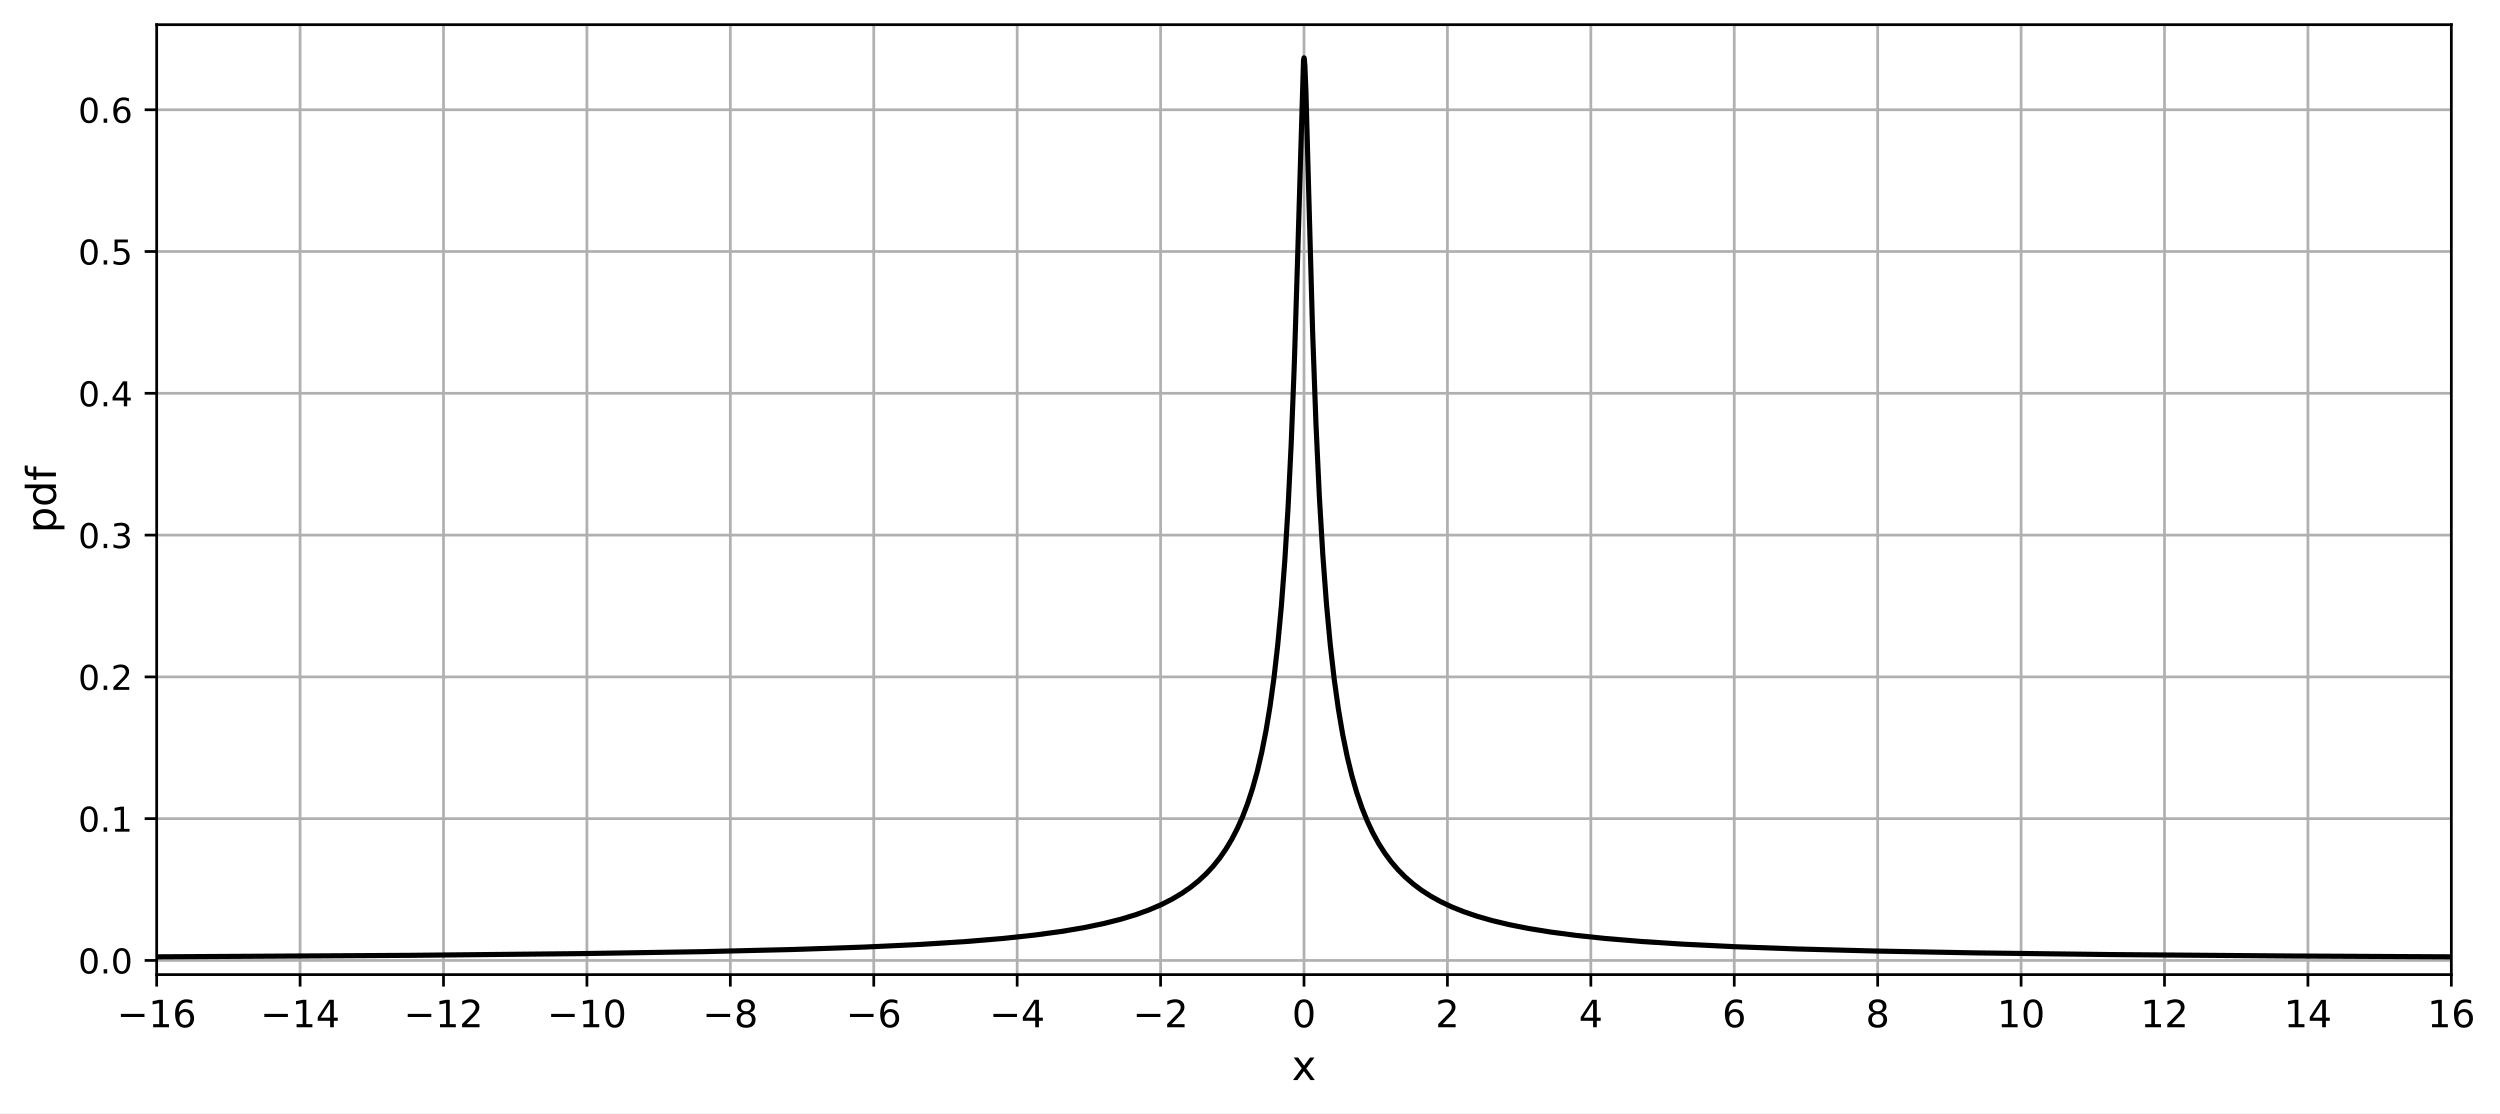
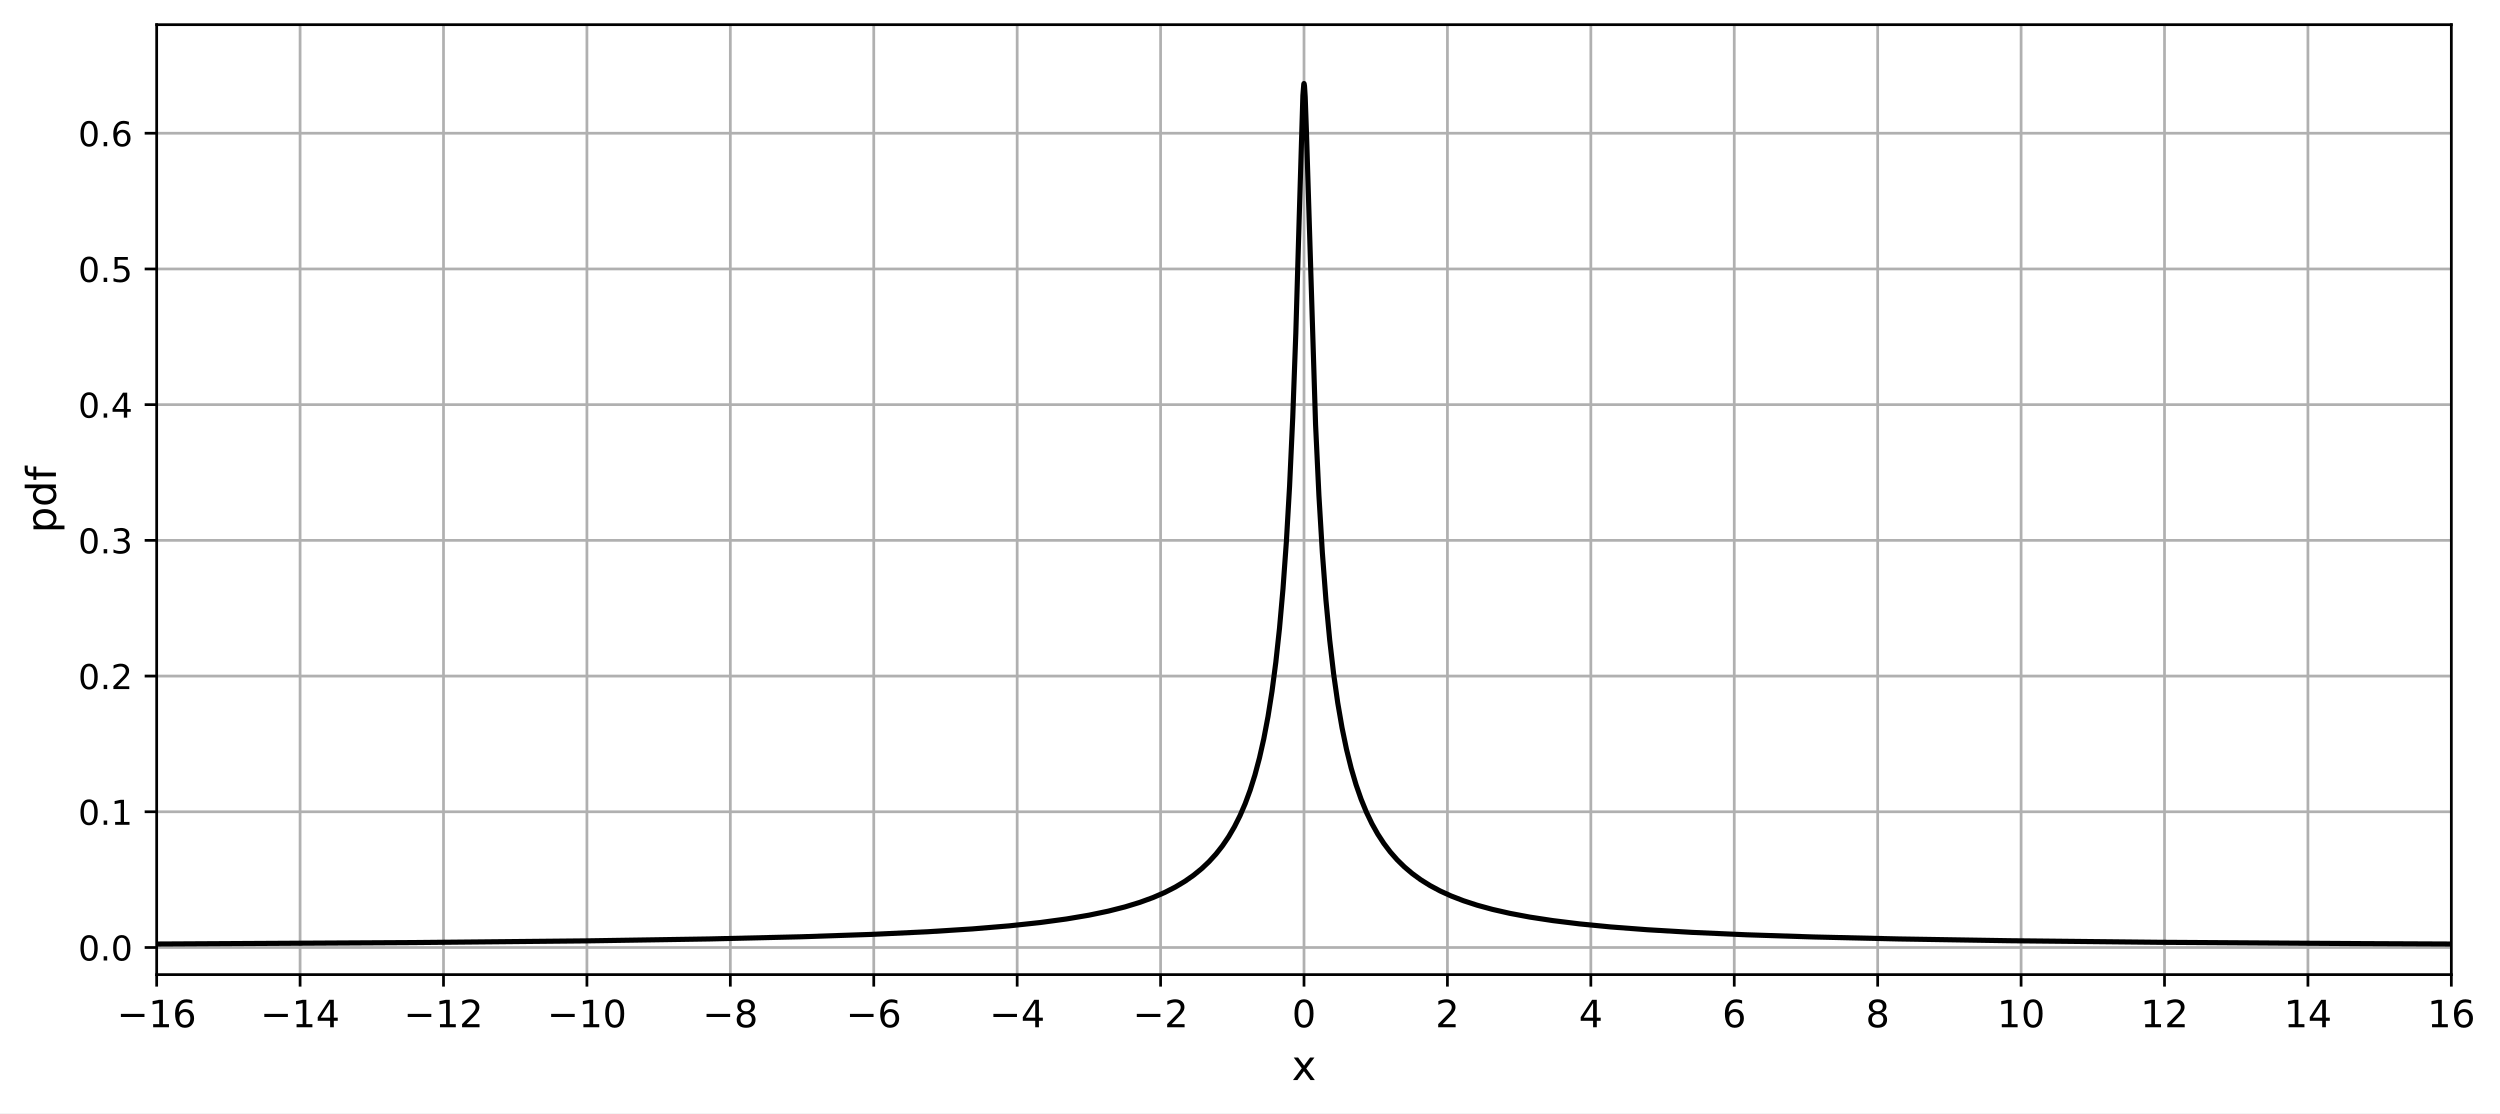
<svg xmlns="http://www.w3.org/2000/svg" xmlns:xlink="http://www.w3.org/1999/xlink" width="729.516pt" height="324.86pt" viewBox="0 0 729.516 324.86" version="1.1">
  <defs>
    <style type="text/css">*{stroke-linejoin: round; stroke-linecap: butt}</style>
  </defs>
  <g id="figure_1">
    <g id="patch_1">
      <path d="M 0 324.86  L 729.516 324.86  L 729.516 0  L 0 0  z " style="fill: #ffffff" />
    </g>
    <g id="axes_1">
      <g id="patch_2">
        <path d="M 45.717 284.4  L 715.317 284.4  L 715.317 7.2  L 45.717 7.2  z " style="fill: #ffffff" />
      </g>
      <g id="matplotlib.axis_1">
        <g id="xtick_1">
          <g id="line2d_1">
-             <path d="M 45.717 284.4  L 45.717 7.2  " clip-path="url(#p59626987c7)" style="fill: none; stroke: #b0b0b0; stroke-width: 0.8; stroke-linecap: square" />
+             <path d="M 45.717 284.4  L 45.717 7.2  " clip-path="url(#pc5f80618b9)" style="fill: none; stroke: #b0b0b0; stroke-width: 0.8; stroke-linecap: square" />
          </g>
          <g id="line2d_2">
            <defs>
-               <path id="m7846eb4a61" d="M 0 0  L 0 3.5  " style="stroke: #000000; stroke-width: 0.8" />
+               <path id="m9e7422f4f7" d="M 0 0  L 0 3.5  " style="stroke: #000000; stroke-width: 0.8" />
            </defs>
            <g>
-               <use xlink:href="#m7846eb4a61" x="45.717" y="284.4" style="stroke: #000000; stroke-width: 0.8" />
+               <use xlink:href="#m9e7422f4f7" x="45.717" y="284.4" style="stroke: #000000; stroke-width: 0.8" />
            </g>
          </g>
          <g id="text_1">
            <g transform="translate(34.1093 299.7583)scale(0.11 -0.11)">
              <defs>
                <path id="DejaVuSans-2212" d="M 678 2272  L 4684 2272  L 4684 1741  L 678 1741  L 678 2272  z " transform="scale(0.015625)" />
                <path id="DejaVuSans-31" d="M 794 531  L 1825 531  L 1825 4091  L 703 3866  L 703 4441  L 1819 4666  L 2450 4666  L 2450 531  L 3481 531  L 3481 0  L 794 0  L 794 531  z " transform="scale(0.015625)" />
                <path id="DejaVuSans-36" d="M 2113 2584  Q 1688 2584 1439 2293  Q 1191 2003 1191 1497  Q 1191 994 1439 701  Q 1688 409 2113 409  Q 2538 409 2786 701  Q 3034 994 3034 1497  Q 3034 2003 2786 2293  Q 2538 2584 2113 2584  z M 3366 4563  L 3366 3988  Q 3128 4100 2886 4159  Q 2644 4219 2406 4219  Q 1781 4219 1451 3797  Q 1122 3375 1075 2522  Q 1259 2794 1537 2939  Q 1816 3084 2150 3084  Q 2853 3084 3261 2657  Q 3669 2231 3669 1497  Q 3669 778 3244 343  Q 2819 -91 2113 -91  Q 1303 -91 875 529  Q 447 1150 447 2328  Q 447 3434 972 4092  Q 1497 4750 2381 4750  Q 2619 4750 2861 4703  Q 3103 4656 3366 4563  z " transform="scale(0.015625)" />
              </defs>
              <use xlink:href="#DejaVuSans-2212" />
              <use xlink:href="#DejaVuSans-31" x="83.789" />
              <use xlink:href="#DejaVuSans-36" x="147.412" />
            </g>
          </g>
        </g>
        <g id="xtick_2">
          <g id="line2d_3">
-             <path d="M 87.567 284.4  L 87.567 7.2  " clip-path="url(#p59626987c7)" style="fill: none; stroke: #b0b0b0; stroke-width: 0.8; stroke-linecap: square" />
+             <path d="M 87.567 284.4  L 87.567 7.2  " clip-path="url(#pc5f80618b9)" style="fill: none; stroke: #b0b0b0; stroke-width: 0.8; stroke-linecap: square" />
          </g>
          <g id="line2d_4">
            <g>
-               <use xlink:href="#m7846eb4a61" x="87.567" y="284.4" style="stroke: #000000; stroke-width: 0.8" />
+               <use xlink:href="#m9e7422f4f7" x="87.567" y="284.4" style="stroke: #000000; stroke-width: 0.8" />
            </g>
          </g>
          <g id="text_2">
            <g transform="translate(75.9593 299.7583)scale(0.11 -0.11)">
              <defs>
                <path id="DejaVuSans-34" d="M 2419 4116  L 825 1625  L 2419 1625  L 2419 4116  z M 2253 4666  L 3047 4666  L 3047 1625  L 3713 1625  L 3713 1100  L 3047 1100  L 3047 0  L 2419 0  L 2419 1100  L 313 1100  L 313 1709  L 2253 4666  z " transform="scale(0.015625)" />
              </defs>
              <use xlink:href="#DejaVuSans-2212" />
              <use xlink:href="#DejaVuSans-31" x="83.789" />
              <use xlink:href="#DejaVuSans-34" x="147.412" />
            </g>
          </g>
        </g>
        <g id="xtick_3">
          <g id="line2d_5">
-             <path d="M 129.417 284.4  L 129.417 7.2  " clip-path="url(#p59626987c7)" style="fill: none; stroke: #b0b0b0; stroke-width: 0.8; stroke-linecap: square" />
+             <path d="M 129.417 284.4  L 129.417 7.2  " clip-path="url(#pc5f80618b9)" style="fill: none; stroke: #b0b0b0; stroke-width: 0.8; stroke-linecap: square" />
          </g>
          <g id="line2d_6">
            <g>
-               <use xlink:href="#m7846eb4a61" x="129.417" y="284.4" style="stroke: #000000; stroke-width: 0.8" />
+               <use xlink:href="#m9e7422f4f7" x="129.417" y="284.4" style="stroke: #000000; stroke-width: 0.8" />
            </g>
          </g>
          <g id="text_3">
            <g transform="translate(117.8093 299.7583)scale(0.11 -0.11)">
              <defs>
                <path id="DejaVuSans-32" d="M 1228 531  L 3431 531  L 3431 0  L 469 0  L 469 531  Q 828 903 1448 1529  Q 2069 2156 2228 2338  Q 2531 2678 2651 2914  Q 2772 3150 2772 3378  Q 2772 3750 2511 3984  Q 2250 4219 1831 4219  Q 1534 4219 1204 4116  Q 875 4013 500 3803  L 500 4441  Q 881 4594 1212 4672  Q 1544 4750 1819 4750  Q 2544 4750 2975 4387  Q 3406 4025 3406 3419  Q 3406 3131 3298 2873  Q 3191 2616 2906 2266  Q 2828 2175 2409 1742  Q 1991 1309 1228 531  z " transform="scale(0.015625)" />
              </defs>
              <use xlink:href="#DejaVuSans-2212" />
              <use xlink:href="#DejaVuSans-31" x="83.789" />
              <use xlink:href="#DejaVuSans-32" x="147.412" />
            </g>
          </g>
        </g>
        <g id="xtick_4">
          <g id="line2d_7">
-             <path d="M 171.267 284.4  L 171.267 7.2  " clip-path="url(#p59626987c7)" style="fill: none; stroke: #b0b0b0; stroke-width: 0.8; stroke-linecap: square" />
+             <path d="M 171.267 284.4  L 171.267 7.2  " clip-path="url(#pc5f80618b9)" style="fill: none; stroke: #b0b0b0; stroke-width: 0.8; stroke-linecap: square" />
          </g>
          <g id="line2d_8">
            <g>
-               <use xlink:href="#m7846eb4a61" x="171.267" y="284.4" style="stroke: #000000; stroke-width: 0.8" />
+               <use xlink:href="#m9e7422f4f7" x="171.267" y="284.4" style="stroke: #000000; stroke-width: 0.8" />
            </g>
          </g>
          <g id="text_4">
            <g transform="translate(159.6593 299.7583)scale(0.11 -0.11)">
              <defs>
                <path id="DejaVuSans-30" d="M 2034 4250  Q 1547 4250 1301 3770  Q 1056 3291 1056 2328  Q 1056 1369 1301 889  Q 1547 409 2034 409  Q 2525 409 2770 889  Q 3016 1369 3016 2328  Q 3016 3291 2770 3770  Q 2525 4250 2034 4250  z M 2034 4750  Q 2819 4750 3233 4129  Q 3647 3509 3647 2328  Q 3647 1150 3233 529  Q 2819 -91 2034 -91  Q 1250 -91 836 529  Q 422 1150 422 2328  Q 422 3509 836 4129  Q 1250 4750 2034 4750  z " transform="scale(0.015625)" />
              </defs>
              <use xlink:href="#DejaVuSans-2212" />
              <use xlink:href="#DejaVuSans-31" x="83.789" />
              <use xlink:href="#DejaVuSans-30" x="147.412" />
            </g>
          </g>
        </g>
        <g id="xtick_5">
          <g id="line2d_9">
-             <path d="M 213.117 284.4  L 213.117 7.2  " clip-path="url(#p59626987c7)" style="fill: none; stroke: #b0b0b0; stroke-width: 0.8; stroke-linecap: square" />
+             <path d="M 213.117 284.4  L 213.117 7.2  " clip-path="url(#pc5f80618b9)" style="fill: none; stroke: #b0b0b0; stroke-width: 0.8; stroke-linecap: square" />
          </g>
          <g id="line2d_10">
            <g>
-               <use xlink:href="#m7846eb4a61" x="213.117" y="284.4" style="stroke: #000000; stroke-width: 0.8" />
+               <use xlink:href="#m9e7422f4f7" x="213.117" y="284.4" style="stroke: #000000; stroke-width: 0.8" />
            </g>
          </g>
          <g id="text_5">
            <g transform="translate(205.0087 299.7583)scale(0.11 -0.11)">
              <defs>
                <path id="DejaVuSans-38" d="M 2034 2216  Q 1584 2216 1326 1975  Q 1069 1734 1069 1313  Q 1069 891 1326 650  Q 1584 409 2034 409  Q 2484 409 2743 651  Q 3003 894 3003 1313  Q 3003 1734 2745 1975  Q 2488 2216 2034 2216  z M 1403 2484  Q 997 2584 770 2862  Q 544 3141 544 3541  Q 544 4100 942 4425  Q 1341 4750 2034 4750  Q 2731 4750 3128 4425  Q 3525 4100 3525 3541  Q 3525 3141 3298 2862  Q 3072 2584 2669 2484  Q 3125 2378 3379 2068  Q 3634 1759 3634 1313  Q 3634 634 3220 271  Q 2806 -91 2034 -91  Q 1263 -91 848 271  Q 434 634 434 1313  Q 434 1759 690 2068  Q 947 2378 1403 2484  z M 1172 3481  Q 1172 3119 1398 2916  Q 1625 2713 2034 2713  Q 2441 2713 2670 2916  Q 2900 3119 2900 3481  Q 2900 3844 2670 4047  Q 2441 4250 2034 4250  Q 1625 4250 1398 4047  Q 1172 3844 1172 3481  z " transform="scale(0.015625)" />
              </defs>
              <use xlink:href="#DejaVuSans-2212" />
              <use xlink:href="#DejaVuSans-38" x="83.789" />
            </g>
          </g>
        </g>
        <g id="xtick_6">
          <g id="line2d_11">
-             <path d="M 254.967 284.4  L 254.967 7.2  " clip-path="url(#p59626987c7)" style="fill: none; stroke: #b0b0b0; stroke-width: 0.8; stroke-linecap: square" />
+             <path d="M 254.967 284.4  L 254.967 7.2  " clip-path="url(#pc5f80618b9)" style="fill: none; stroke: #b0b0b0; stroke-width: 0.8; stroke-linecap: square" />
          </g>
          <g id="line2d_12">
            <g>
-               <use xlink:href="#m7846eb4a61" x="254.967" y="284.4" style="stroke: #000000; stroke-width: 0.8" />
+               <use xlink:href="#m9e7422f4f7" x="254.967" y="284.4" style="stroke: #000000; stroke-width: 0.8" />
            </g>
          </g>
          <g id="text_6">
            <g transform="translate(246.8587 299.7583)scale(0.11 -0.11)">
              <use xlink:href="#DejaVuSans-2212" />
              <use xlink:href="#DejaVuSans-36" x="83.789" />
            </g>
          </g>
        </g>
        <g id="xtick_7">
          <g id="line2d_13">
-             <path d="M 296.817 284.4  L 296.817 7.2  " clip-path="url(#p59626987c7)" style="fill: none; stroke: #b0b0b0; stroke-width: 0.8; stroke-linecap: square" />
+             <path d="M 296.817 284.4  L 296.817 7.2  " clip-path="url(#pc5f80618b9)" style="fill: none; stroke: #b0b0b0; stroke-width: 0.8; stroke-linecap: square" />
          </g>
          <g id="line2d_14">
            <g>
-               <use xlink:href="#m7846eb4a61" x="296.817" y="284.4" style="stroke: #000000; stroke-width: 0.8" />
+               <use xlink:href="#m9e7422f4f7" x="296.817" y="284.4" style="stroke: #000000; stroke-width: 0.8" />
            </g>
          </g>
          <g id="text_7">
            <g transform="translate(288.7087 299.7583)scale(0.11 -0.11)">
              <use xlink:href="#DejaVuSans-2212" />
              <use xlink:href="#DejaVuSans-34" x="83.789" />
            </g>
          </g>
        </g>
        <g id="xtick_8">
          <g id="line2d_15">
-             <path d="M 338.667 284.4  L 338.667 7.2  " clip-path="url(#p59626987c7)" style="fill: none; stroke: #b0b0b0; stroke-width: 0.8; stroke-linecap: square" />
+             <path d="M 338.667 284.4  L 338.667 7.2  " clip-path="url(#pc5f80618b9)" style="fill: none; stroke: #b0b0b0; stroke-width: 0.8; stroke-linecap: square" />
          </g>
          <g id="line2d_16">
            <g>
-               <use xlink:href="#m7846eb4a61" x="338.667" y="284.4" style="stroke: #000000; stroke-width: 0.8" />
+               <use xlink:href="#m9e7422f4f7" x="338.667" y="284.4" style="stroke: #000000; stroke-width: 0.8" />
            </g>
          </g>
          <g id="text_8">
            <g transform="translate(330.5587 299.7583)scale(0.11 -0.11)">
              <use xlink:href="#DejaVuSans-2212" />
              <use xlink:href="#DejaVuSans-32" x="83.789" />
            </g>
          </g>
        </g>
        <g id="xtick_9">
          <g id="line2d_17">
-             <path d="M 380.517 284.4  L 380.517 7.2  " clip-path="url(#p59626987c7)" style="fill: none; stroke: #b0b0b0; stroke-width: 0.8; stroke-linecap: square" />
+             <path d="M 380.517 284.4  L 380.517 7.2  " clip-path="url(#pc5f80618b9)" style="fill: none; stroke: #b0b0b0; stroke-width: 0.8; stroke-linecap: square" />
          </g>
          <g id="line2d_18">
            <g>
-               <use xlink:href="#m7846eb4a61" x="380.517" y="284.4" style="stroke: #000000; stroke-width: 0.8" />
+               <use xlink:href="#m9e7422f4f7" x="380.517" y="284.4" style="stroke: #000000; stroke-width: 0.8" />
            </g>
          </g>
          <g id="text_9">
            <g transform="translate(377.0175 299.7583)scale(0.11 -0.11)">
              <use xlink:href="#DejaVuSans-30" />
            </g>
          </g>
        </g>
        <g id="xtick_10">
          <g id="line2d_19">
-             <path d="M 422.367 284.4  L 422.367 7.2  " clip-path="url(#p59626987c7)" style="fill: none; stroke: #b0b0b0; stroke-width: 0.8; stroke-linecap: square" />
+             <path d="M 422.367 284.4  L 422.367 7.2  " clip-path="url(#pc5f80618b9)" style="fill: none; stroke: #b0b0b0; stroke-width: 0.8; stroke-linecap: square" />
          </g>
          <g id="line2d_20">
            <g>
-               <use xlink:href="#m7846eb4a61" x="422.367" y="284.4" style="stroke: #000000; stroke-width: 0.8" />
+               <use xlink:href="#m9e7422f4f7" x="422.367" y="284.4" style="stroke: #000000; stroke-width: 0.8" />
            </g>
          </g>
          <g id="text_10">
            <g transform="translate(418.8675 299.7583)scale(0.11 -0.11)">
              <use xlink:href="#DejaVuSans-32" />
            </g>
          </g>
        </g>
        <g id="xtick_11">
          <g id="line2d_21">
-             <path d="M 464.217 284.4  L 464.217 7.2  " clip-path="url(#p59626987c7)" style="fill: none; stroke: #b0b0b0; stroke-width: 0.8; stroke-linecap: square" />
+             <path d="M 464.217 284.4  L 464.217 7.2  " clip-path="url(#pc5f80618b9)" style="fill: none; stroke: #b0b0b0; stroke-width: 0.8; stroke-linecap: square" />
          </g>
          <g id="line2d_22">
            <g>
-               <use xlink:href="#m7846eb4a61" x="464.217" y="284.4" style="stroke: #000000; stroke-width: 0.8" />
+               <use xlink:href="#m9e7422f4f7" x="464.217" y="284.4" style="stroke: #000000; stroke-width: 0.8" />
            </g>
          </g>
          <g id="text_11">
            <g transform="translate(460.7175 299.7583)scale(0.11 -0.11)">
              <use xlink:href="#DejaVuSans-34" />
            </g>
          </g>
        </g>
        <g id="xtick_12">
          <g id="line2d_23">
-             <path d="M 506.067 284.4  L 506.067 7.2  " clip-path="url(#p59626987c7)" style="fill: none; stroke: #b0b0b0; stroke-width: 0.8; stroke-linecap: square" />
+             <path d="M 506.067 284.4  L 506.067 7.2  " clip-path="url(#pc5f80618b9)" style="fill: none; stroke: #b0b0b0; stroke-width: 0.8; stroke-linecap: square" />
          </g>
          <g id="line2d_24">
            <g>
-               <use xlink:href="#m7846eb4a61" x="506.067" y="284.4" style="stroke: #000000; stroke-width: 0.8" />
+               <use xlink:href="#m9e7422f4f7" x="506.067" y="284.4" style="stroke: #000000; stroke-width: 0.8" />
            </g>
          </g>
          <g id="text_12">
            <g transform="translate(502.5675 299.7583)scale(0.11 -0.11)">
              <use xlink:href="#DejaVuSans-36" />
            </g>
          </g>
        </g>
        <g id="xtick_13">
          <g id="line2d_25">
-             <path d="M 547.917 284.4  L 547.917 7.2  " clip-path="url(#p59626987c7)" style="fill: none; stroke: #b0b0b0; stroke-width: 0.8; stroke-linecap: square" />
+             <path d="M 547.917 284.4  L 547.917 7.2  " clip-path="url(#pc5f80618b9)" style="fill: none; stroke: #b0b0b0; stroke-width: 0.8; stroke-linecap: square" />
          </g>
          <g id="line2d_26">
            <g>
-               <use xlink:href="#m7846eb4a61" x="547.917" y="284.4" style="stroke: #000000; stroke-width: 0.8" />
+               <use xlink:href="#m9e7422f4f7" x="547.917" y="284.4" style="stroke: #000000; stroke-width: 0.8" />
            </g>
          </g>
          <g id="text_13">
            <g transform="translate(544.4175 299.7583)scale(0.11 -0.11)">
              <use xlink:href="#DejaVuSans-38" />
            </g>
          </g>
        </g>
        <g id="xtick_14">
          <g id="line2d_27">
-             <path d="M 589.767 284.4  L 589.767 7.2  " clip-path="url(#p59626987c7)" style="fill: none; stroke: #b0b0b0; stroke-width: 0.8; stroke-linecap: square" />
+             <path d="M 589.767 284.4  L 589.767 7.2  " clip-path="url(#pc5f80618b9)" style="fill: none; stroke: #b0b0b0; stroke-width: 0.8; stroke-linecap: square" />
          </g>
          <g id="line2d_28">
            <g>
-               <use xlink:href="#m7846eb4a61" x="589.767" y="284.4" style="stroke: #000000; stroke-width: 0.8" />
+               <use xlink:href="#m9e7422f4f7" x="589.767" y="284.4" style="stroke: #000000; stroke-width: 0.8" />
            </g>
          </g>
          <g id="text_14">
            <g transform="translate(582.7681 299.7583)scale(0.11 -0.11)">
              <use xlink:href="#DejaVuSans-31" />
              <use xlink:href="#DejaVuSans-30" x="63.623" />
            </g>
          </g>
        </g>
        <g id="xtick_15">
          <g id="line2d_29">
-             <path d="M 631.617 284.4  L 631.617 7.2  " clip-path="url(#p59626987c7)" style="fill: none; stroke: #b0b0b0; stroke-width: 0.8; stroke-linecap: square" />
+             <path d="M 631.617 284.4  L 631.617 7.2  " clip-path="url(#pc5f80618b9)" style="fill: none; stroke: #b0b0b0; stroke-width: 0.8; stroke-linecap: square" />
          </g>
          <g id="line2d_30">
            <g>
-               <use xlink:href="#m7846eb4a61" x="631.617" y="284.4" style="stroke: #000000; stroke-width: 0.8" />
+               <use xlink:href="#m9e7422f4f7" x="631.617" y="284.4" style="stroke: #000000; stroke-width: 0.8" />
            </g>
          </g>
          <g id="text_15">
            <g transform="translate(624.6181 299.7583)scale(0.11 -0.11)">
              <use xlink:href="#DejaVuSans-31" />
              <use xlink:href="#DejaVuSans-32" x="63.623" />
            </g>
          </g>
        </g>
        <g id="xtick_16">
          <g id="line2d_31">
-             <path d="M 673.467 284.4  L 673.467 7.2  " clip-path="url(#p59626987c7)" style="fill: none; stroke: #b0b0b0; stroke-width: 0.8; stroke-linecap: square" />
+             <path d="M 673.467 284.4  L 673.467 7.2  " clip-path="url(#pc5f80618b9)" style="fill: none; stroke: #b0b0b0; stroke-width: 0.8; stroke-linecap: square" />
          </g>
          <g id="line2d_32">
            <g>
-               <use xlink:href="#m7846eb4a61" x="673.467" y="284.4" style="stroke: #000000; stroke-width: 0.8" />
+               <use xlink:href="#m9e7422f4f7" x="673.467" y="284.4" style="stroke: #000000; stroke-width: 0.8" />
            </g>
          </g>
          <g id="text_16">
            <g transform="translate(666.4681 299.7583)scale(0.11 -0.11)">
              <use xlink:href="#DejaVuSans-31" />
              <use xlink:href="#DejaVuSans-34" x="63.623" />
            </g>
          </g>
        </g>
        <g id="xtick_17">
          <g id="line2d_33">
-             <path d="M 715.317 284.4  L 715.317 7.2  " clip-path="url(#p59626987c7)" style="fill: none; stroke: #b0b0b0; stroke-width: 0.8; stroke-linecap: square" />
+             <path d="M 715.317 284.4  L 715.317 7.2  " clip-path="url(#pc5f80618b9)" style="fill: none; stroke: #b0b0b0; stroke-width: 0.8; stroke-linecap: square" />
          </g>
          <g id="line2d_34">
            <g>
-               <use xlink:href="#m7846eb4a61" x="715.317" y="284.4" style="stroke: #000000; stroke-width: 0.8" />
+               <use xlink:href="#m9e7422f4f7" x="715.317" y="284.4" style="stroke: #000000; stroke-width: 0.8" />
            </g>
          </g>
          <g id="text_17">
            <g transform="translate(708.3181 299.7583)scale(0.11 -0.11)">
              <use xlink:href="#DejaVuSans-31" />
              <use xlink:href="#DejaVuSans-36" x="63.623" />
            </g>
          </g>
        </g>
        <g id="text_18">
          <g transform="translate(376.9656 315.1641)scale(0.12 -0.12)">
            <defs>
              <path id="DejaVuSans-78" d="M 3513 3500  L 2247 1797  L 3578 0  L 2900 0  L 1881 1375  L 863 0  L 184 0  L 1544 1831  L 300 3500  L 978 3500  L 1906 2253  L 2834 3500  L 3513 3500  z " transform="scale(0.015625)" />
            </defs>
            <use xlink:href="#DejaVuSans-78" />
          </g>
        </g>
      </g>
      <g id="matplotlib.axis_2">
        <g id="ytick_1">
          <g id="line2d_35">
-             <path d="M 45.717 280.263  L 715.317 280.263  " clip-path="url(#p59626987c7)" style="fill: none; stroke: #b0b0b0; stroke-width: 0.8; stroke-linecap: square" />
+             <path d="M 45.717 276.48  L 715.317 276.48  " clip-path="url(#pc5f80618b9)" style="fill: none; stroke: #b0b0b0; stroke-width: 0.8; stroke-linecap: square" />
          </g>
          <g id="line2d_36">
            <defs>
-               <path id="m5914e8489a" d="M 0 0  L -3.5 0  " style="stroke: #000000; stroke-width: 0.8" />
+               <path id="m82d0290fd8" d="M 0 0  L -3.5 0  " style="stroke: #000000; stroke-width: 0.8" />
            </defs>
            <g>
-               <use xlink:href="#m5914e8489a" x="45.717" y="280.263" style="stroke: #000000; stroke-width: 0.8" />
+               <use xlink:href="#m82d0290fd8" x="45.717" y="276.48" style="stroke: #000000; stroke-width: 0.8" />
            </g>
          </g>
          <g id="text_19">
-             <g transform="translate(22.81375 284.0619)scale(0.1 -0.1)">
+             <g transform="translate(22.81375 280.2792)scale(0.1 -0.1)">
              <defs>
                <path id="DejaVuSans-2e" d="M 684 794  L 1344 794  L 1344 0  L 684 0  L 684 794  z " transform="scale(0.015625)" />
              </defs>
              <use xlink:href="#DejaVuSans-30" />
              <use xlink:href="#DejaVuSans-2e" x="63.623" />
              <use xlink:href="#DejaVuSans-30" x="95.41" />
            </g>
          </g>
        </g>
        <g id="ytick_2">
          <g id="line2d_37">
-             <path d="M 45.717 238.89  L 715.317 238.89  " clip-path="url(#p59626987c7)" style="fill: none; stroke: #b0b0b0; stroke-width: 0.8; stroke-linecap: square" />
+             <path d="M 45.717 236.88  L 715.317 236.88  " clip-path="url(#pc5f80618b9)" style="fill: none; stroke: #b0b0b0; stroke-width: 0.8; stroke-linecap: square" />
          </g>
          <g id="line2d_38">
            <g>
-               <use xlink:href="#m5914e8489a" x="45.717" y="238.89" style="stroke: #000000; stroke-width: 0.8" />
+               <use xlink:href="#m82d0290fd8" x="45.717" y="236.88" style="stroke: #000000; stroke-width: 0.8" />
            </g>
          </g>
          <g id="text_20">
-             <g transform="translate(22.81375 242.6888)scale(0.1 -0.1)">
+             <g transform="translate(22.81375 240.6792)scale(0.1 -0.1)">
              <use xlink:href="#DejaVuSans-30" />
              <use xlink:href="#DejaVuSans-2e" x="63.623" />
              <use xlink:href="#DejaVuSans-31" x="95.41" />
            </g>
          </g>
        </g>
        <g id="ytick_3">
          <g id="line2d_39">
-             <path d="M 45.717 197.516  L 715.317 197.516  " clip-path="url(#p59626987c7)" style="fill: none; stroke: #b0b0b0; stroke-width: 0.8; stroke-linecap: square" />
+             <path d="M 45.717 197.28  L 715.317 197.28  " clip-path="url(#pc5f80618b9)" style="fill: none; stroke: #b0b0b0; stroke-width: 0.8; stroke-linecap: square" />
          </g>
          <g id="line2d_40">
            <g>
-               <use xlink:href="#m5914e8489a" x="45.717" y="197.516" style="stroke: #000000; stroke-width: 0.8" />
+               <use xlink:href="#m82d0290fd8" x="45.717" y="197.28" style="stroke: #000000; stroke-width: 0.8" />
            </g>
          </g>
          <g id="text_21">
-             <g transform="translate(22.81375 201.3156)scale(0.1 -0.1)">
+             <g transform="translate(22.81375 201.0792)scale(0.1 -0.1)">
              <use xlink:href="#DejaVuSans-30" />
              <use xlink:href="#DejaVuSans-2e" x="63.623" />
              <use xlink:href="#DejaVuSans-32" x="95.41" />
            </g>
          </g>
        </g>
        <g id="ytick_4">
          <g id="line2d_41">
-             <path d="M 45.717 156.143  L 715.317 156.143  " clip-path="url(#p59626987c7)" style="fill: none; stroke: #b0b0b0; stroke-width: 0.8; stroke-linecap: square" />
+             <path d="M 45.717 157.68  L 715.317 157.68  " clip-path="url(#pc5f80618b9)" style="fill: none; stroke: #b0b0b0; stroke-width: 0.8; stroke-linecap: square" />
          </g>
          <g id="line2d_42">
            <g>
-               <use xlink:href="#m5914e8489a" x="45.717" y="156.143" style="stroke: #000000; stroke-width: 0.8" />
+               <use xlink:href="#m82d0290fd8" x="45.717" y="157.68" style="stroke: #000000; stroke-width: 0.8" />
            </g>
          </g>
          <g id="text_22">
-             <g transform="translate(22.81375 159.9425)scale(0.1 -0.1)">
+             <g transform="translate(22.81375 161.4792)scale(0.1 -0.1)">
              <defs>
                <path id="DejaVuSans-33" d="M 2597 2516  Q 3050 2419 3304 2112  Q 3559 1806 3559 1356  Q 3559 666 3084 287  Q 2609 -91 1734 -91  Q 1441 -91 1130 -33  Q 819 25 488 141  L 488 750  Q 750 597 1062 519  Q 1375 441 1716 441  Q 2309 441 2620 675  Q 2931 909 2931 1356  Q 2931 1769 2642 2001  Q 2353 2234 1838 2234  L 1294 2234  L 1294 2753  L 1863 2753  Q 2328 2753 2575 2939  Q 2822 3125 2822 3475  Q 2822 3834 2567 4026  Q 2313 4219 1838 4219  Q 1578 4219 1281 4162  Q 984 4106 628 3988  L 628 4550  Q 988 4650 1302 4700  Q 1616 4750 1894 4750  Q 2613 4750 3031 4423  Q 3450 4097 3450 3541  Q 3450 3153 3228 2886  Q 3006 2619 2597 2516  z " transform="scale(0.015625)" />
              </defs>
              <use xlink:href="#DejaVuSans-30" />
              <use xlink:href="#DejaVuSans-2e" x="63.623" />
              <use xlink:href="#DejaVuSans-33" x="95.41" />
            </g>
          </g>
        </g>
        <g id="ytick_5">
          <g id="line2d_43">
-             <path d="M 45.717 114.77  L 715.317 114.77  " clip-path="url(#p59626987c7)" style="fill: none; stroke: #b0b0b0; stroke-width: 0.8; stroke-linecap: square" />
+             <path d="M 45.717 118.08  L 715.317 118.08  " clip-path="url(#pc5f80618b9)" style="fill: none; stroke: #b0b0b0; stroke-width: 0.8; stroke-linecap: square" />
          </g>
          <g id="line2d_44">
            <g>
-               <use xlink:href="#m5914e8489a" x="45.717" y="114.77" style="stroke: #000000; stroke-width: 0.8" />
+               <use xlink:href="#m82d0290fd8" x="45.717" y="118.08" style="stroke: #000000; stroke-width: 0.8" />
            </g>
          </g>
          <g id="text_23">
-             <g transform="translate(22.81375 118.5694)scale(0.1 -0.1)">
+             <g transform="translate(22.81375 121.8792)scale(0.1 -0.1)">
              <use xlink:href="#DejaVuSans-30" />
              <use xlink:href="#DejaVuSans-2e" x="63.623" />
              <use xlink:href="#DejaVuSans-34" x="95.41" />
            </g>
          </g>
        </g>
        <g id="ytick_6">
          <g id="line2d_45">
-             <path d="M 45.717 73.397  L 715.317 73.397  " clip-path="url(#p59626987c7)" style="fill: none; stroke: #b0b0b0; stroke-width: 0.8; stroke-linecap: square" />
+             <path d="M 45.717 78.48  L 715.317 78.48  " clip-path="url(#pc5f80618b9)" style="fill: none; stroke: #b0b0b0; stroke-width: 0.8; stroke-linecap: square" />
          </g>
          <g id="line2d_46">
            <g>
-               <use xlink:href="#m5914e8489a" x="45.717" y="73.397" style="stroke: #000000; stroke-width: 0.8" />
+               <use xlink:href="#m82d0290fd8" x="45.717" y="78.48" style="stroke: #000000; stroke-width: 0.8" />
            </g>
          </g>
          <g id="text_24">
-             <g transform="translate(22.81375 77.19623)scale(0.1 -0.1)">
+             <g transform="translate(22.81375 82.27922)scale(0.1 -0.1)">
              <defs>
                <path id="DejaVuSans-35" d="M 691 4666  L 3169 4666  L 3169 4134  L 1269 4134  L 1269 2991  Q 1406 3038 1543 3061  Q 1681 3084 1819 3084  Q 2600 3084 3056 2656  Q 3513 2228 3513 1497  Q 3513 744 3044 326  Q 2575 -91 1722 -91  Q 1428 -91 1123 -41  Q 819 9 494 109  L 494 744  Q 775 591 1075 516  Q 1375 441 1709 441  Q 2250 441 2565 725  Q 2881 1009 2881 1497  Q 2881 1984 2565 2268  Q 2250 2553 1709 2553  Q 1456 2553 1204 2497  Q 953 2441 691 2322  L 691 4666  z " transform="scale(0.015625)" />
              </defs>
              <use xlink:href="#DejaVuSans-30" />
              <use xlink:href="#DejaVuSans-2e" x="63.623" />
              <use xlink:href="#DejaVuSans-35" x="95.41" />
            </g>
          </g>
        </g>
        <g id="ytick_7">
          <g id="line2d_47">
-             <path d="M 45.717 32.024  L 715.317 32.024  " clip-path="url(#p59626987c7)" style="fill: none; stroke: #b0b0b0; stroke-width: 0.8; stroke-linecap: square" />
+             <path d="M 45.717 38.88  L 715.317 38.88  " clip-path="url(#pc5f80618b9)" style="fill: none; stroke: #b0b0b0; stroke-width: 0.8; stroke-linecap: square" />
          </g>
          <g id="line2d_48">
            <g>
-               <use xlink:href="#m5914e8489a" x="45.717" y="32.024" style="stroke: #000000; stroke-width: 0.8" />
+               <use xlink:href="#m82d0290fd8" x="45.717" y="38.88" style="stroke: #000000; stroke-width: 0.8" />
            </g>
          </g>
          <g id="text_25">
-             <g transform="translate(22.81375 35.8231)scale(0.1 -0.1)">
+             <g transform="translate(22.81375 42.67922)scale(0.1 -0.1)">
              <use xlink:href="#DejaVuSans-30" />
              <use xlink:href="#DejaVuSans-2e" x="63.623" />
              <use xlink:href="#DejaVuSans-36" x="95.41" />
            </g>
          </g>
        </g>
        <g id="text_26">
          <g transform="translate(16.31812 155.5303)rotate(-90)scale(0.12 -0.12)">
            <defs>
              <path id="DejaVuSans-70" d="M 1159 525  L 1159 -1331  L 581 -1331  L 581 3500  L 1159 3500  L 1159 2969  Q 1341 3281 1617 3432  Q 1894 3584 2278 3584  Q 2916 3584 3314 3078  Q 3713 2572 3713 1747  Q 3713 922 3314 415  Q 2916 -91 2278 -91  Q 1894 -91 1617 61  Q 1341 213 1159 525  z M 3116 1747  Q 3116 2381 2855 2742  Q 2594 3103 2138 3103  Q 1681 3103 1420 2742  Q 1159 2381 1159 1747  Q 1159 1113 1420 752  Q 1681 391 2138 391  Q 2594 391 2855 752  Q 3116 1113 3116 1747  z " transform="scale(0.015625)" />
              <path id="DejaVuSans-64" d="M 2906 2969  L 2906 4863  L 3481 4863  L 3481 0  L 2906 0  L 2906 525  Q 2725 213 2448 61  Q 2172 -91 1784 -91  Q 1150 -91 751 415  Q 353 922 353 1747  Q 353 2572 751 3078  Q 1150 3584 1784 3584  Q 2172 3584 2448 3432  Q 2725 3281 2906 2969  z M 947 1747  Q 947 1113 1208 752  Q 1469 391 1925 391  Q 2381 391 2643 752  Q 2906 1113 2906 1747  Q 2906 2381 2643 2742  Q 2381 3103 1925 3103  Q 1469 3103 1208 2742  Q 947 2381 947 1747  z " transform="scale(0.015625)" />
              <path id="DejaVuSans-66" d="M 2375 4863  L 2375 4384  L 1825 4384  Q 1516 4384 1395 4259  Q 1275 4134 1275 3809  L 1275 3500  L 2222 3500  L 2222 3053  L 1275 3053  L 1275 0  L 697 0  L 697 3053  L 147 3053  L 147 3500  L 697 3500  L 697 3744  Q 697 4328 969 4595  Q 1241 4863 1831 4863  L 2375 4863  z " transform="scale(0.015625)" />
            </defs>
            <use xlink:href="#DejaVuSans-70" />
            <use xlink:href="#DejaVuSans-64" x="63.477" />
            <use xlink:href="#DejaVuSans-66" x="126.953" />
          </g>
        </g>
      </g>
      <g id="line2d_49">
-         <path d="M 45.063 279.213  L 119.281 278.777  L 169.305 278.272  L 204.943 277.703  L 231.753 277.061  L 252.351 276.355  L 268.699 275.581  L 281.941 274.74  L 292.893 273.826  L 302.048 272.843  L 309.732 271.801  L 316.352 270.683  L 322.074 269.495  L 327.06 268.237  L 331.474 266.895  L 335.316 265.502  L 338.83 263.992  L 341.977 262.398  L 344.797 260.724  L 347.372 258.944  L 349.742 257.04  L 351.949 254.985  L 353.993 252.782  L 355.914 250.388  L 357.712 247.797  L 359.428 244.933  L 361.063 241.769  L 362.616 238.273  L 364.108 234.355  L 365.518 230.02  L 366.867 225.153  L 368.174 219.582  L 369.421 213.276  L 370.606 206.124  L 371.75 197.833  L 372.854 188.153  L 373.896 177.007  L 374.897 163.856  L 375.858 148.229  L 376.777 129.552  L 377.676 106.618  L 378.596 77.153  L 380.374 17.603  L 380.517 16.873  L 380.537 16.888  L 380.619 17.248  L 380.783 19.325  L 381.069 26.417  L 381.682 48.633  L 383.03 96.885  L 384.011 123.809  L 384.992 144.819  L 386.014 162.044  L 387.076 176.277  L 388.18 188.153  L 389.324 198.157  L 390.53 206.793  L 391.797 214.278  L 393.105 220.7  L 394.474 226.33  L 395.904 231.283  L 397.396 235.656  L 398.949 239.529  L 400.563 242.971  L 402.259 246.074  L 404.058 248.902  L 405.937 251.45  L 407.94 253.791  L 410.065 255.935  L 412.354 257.928  L 414.806 259.768  L 417.463 261.484  L 420.364 263.092  L 423.511 264.584  L 427.026 266.003  L 430.949 267.344  L 435.363 268.612  L 440.349 269.806  L 445.989 270.924  L 452.447 271.972  L 459.966 272.96  L 468.631 273.872  L 478.93 274.728  L 491.191 275.517  L 506.067 276.247  L 524.376 276.914  L 547.426 277.521  L 576.689 278.061  L 615.596 278.544  L 668.563 278.965  L 715.971 279.213  L 715.971 279.213  " clip-path="url(#p59626987c7)" style="fill: none; stroke: #000000; stroke-width: 1.5; stroke-linecap: square" />
+         <path d="M 45.063 275.476  L 120.589 275.048  L 170.94 274.555  L 206.905 273.992  L 233.715 273.36  L 254.313 272.662  L 270.661 271.894  L 283.739 271.065  L 294.528 270.167  L 303.601 269.194  L 311.203 268.162  L 317.742 267.056  L 323.382 265.88  L 328.286 264.636  L 332.618 263.312  L 336.46 261.908  L 339.893 260.419  L 342.958 258.851  L 345.737 257.186  L 348.271 255.415  L 350.642 253.486  L 352.808 251.437  L 354.851 249.194  L 356.731 246.803  L 358.529 244.15  L 360.225 241.245  L 361.819 238.07  L 363.352 234.513  L 364.803 230.577  L 366.192 226.156  L 367.52 221.179  L 368.787 215.563  L 370.014 209.094  L 371.178 201.736  L 372.302 193.177  L 373.365 183.356  L 374.387 171.813  L 375.367 158.149  L 376.307 141.866  L 377.227 121.882  L 378.126 97.267  L 379.107 63.882  L 380.19 27.87  L 380.456 24.508  L 380.517 24.379  L 380.558 24.436  L 380.66 25.077  L 380.864 28.294  L 381.232 38.645  L 383.889 123.852  L 384.869 144.585  L 385.871 161.244  L 386.913 175.047  L 388.016 186.782  L 389.161 196.64  L 390.366 205.13  L 391.613 212.364  L 392.921 218.671  L 394.29 224.188  L 395.7 228.97  L 397.171 233.197  L 398.724 236.991  L 400.338 240.358  L 402.014 243.354  L 403.812 246.118  L 405.692 248.604  L 407.695 250.886  L 409.82 252.973  L 412.109 254.911  L 414.602 256.727  L 417.299 258.412  L 420.242 259.985  L 423.429 261.439  L 427.026 262.832  L 431.031 264.14  L 435.527 265.37  L 440.595 266.523  L 446.398 267.611  L 453.1 268.635  L 460.866 269.591  L 469.939 270.479  L 480.728 271.306  L 493.806 272.076  L 509.663 272.778  L 529.281 273.416  L 554.129 273.992  L 586.497 274.509  L 629.655 274.962  L 689.488 275.353  L 715.971 275.476  L 715.971 275.476  " clip-path="url(#pc5f80618b9)" style="fill: none; stroke: #000000; stroke-width: 1.5; stroke-linecap: square" />
      </g>
      <g id="patch_3">
        <path d="M 45.717 284.4  L 45.717 7.2  " style="fill: none; stroke: #000000; stroke-width: 0.8; stroke-linejoin: miter; stroke-linecap: square" />
      </g>
      <g id="patch_4">
        <path d="M 715.317 284.4  L 715.317 7.2  " style="fill: none; stroke: #000000; stroke-width: 0.8; stroke-linejoin: miter; stroke-linecap: square" />
      </g>
      <g id="patch_5">
        <path d="M 45.717 284.4  L 715.317 284.4  " style="fill: none; stroke: #000000; stroke-width: 0.8; stroke-linejoin: miter; stroke-linecap: square" />
      </g>
      <g id="patch_6">
        <path d="M 45.717 7.2  L 715.317 7.2  " style="fill: none; stroke: #000000; stroke-width: 0.8; stroke-linejoin: miter; stroke-linecap: square" />
      </g>
    </g>
  </g>
  <defs>
-     <clipPath id="p59626987c7">
+     <clipPath id="pc5f80618b9">
      <rect x="45.717" y="7.2" width="669.6" height="277.2" />
    </clipPath>
  </defs>
</svg>
